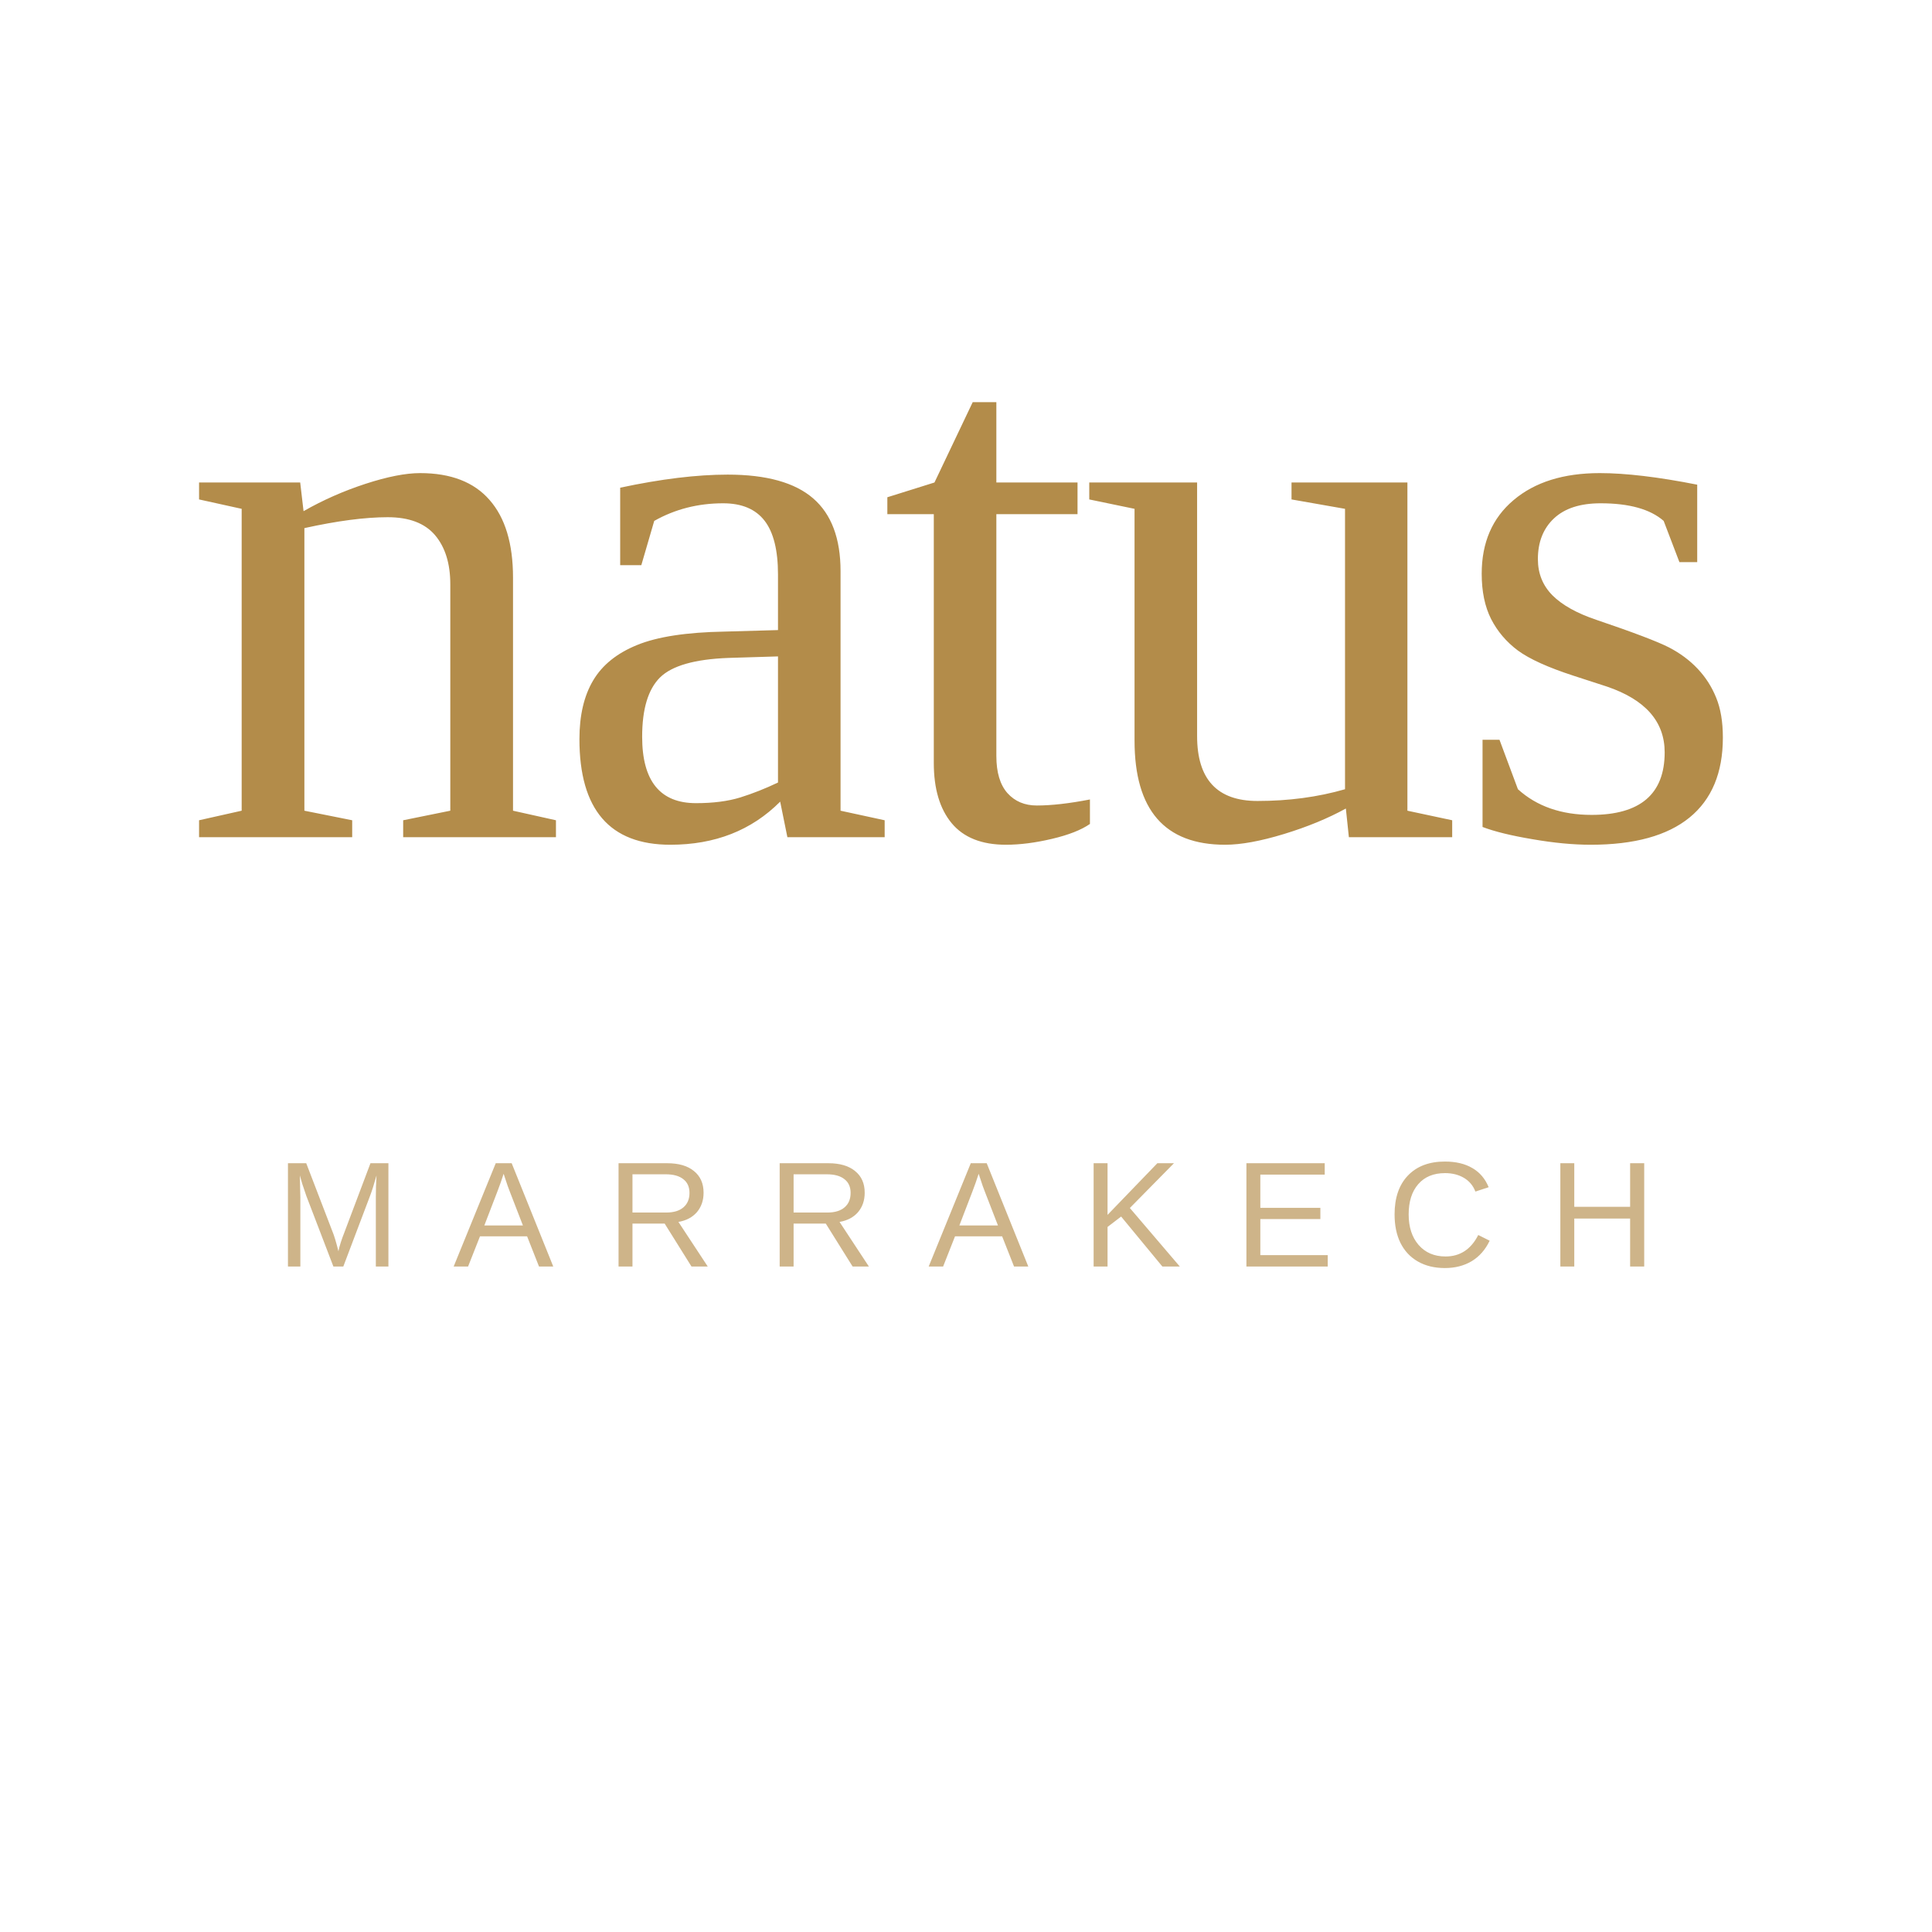
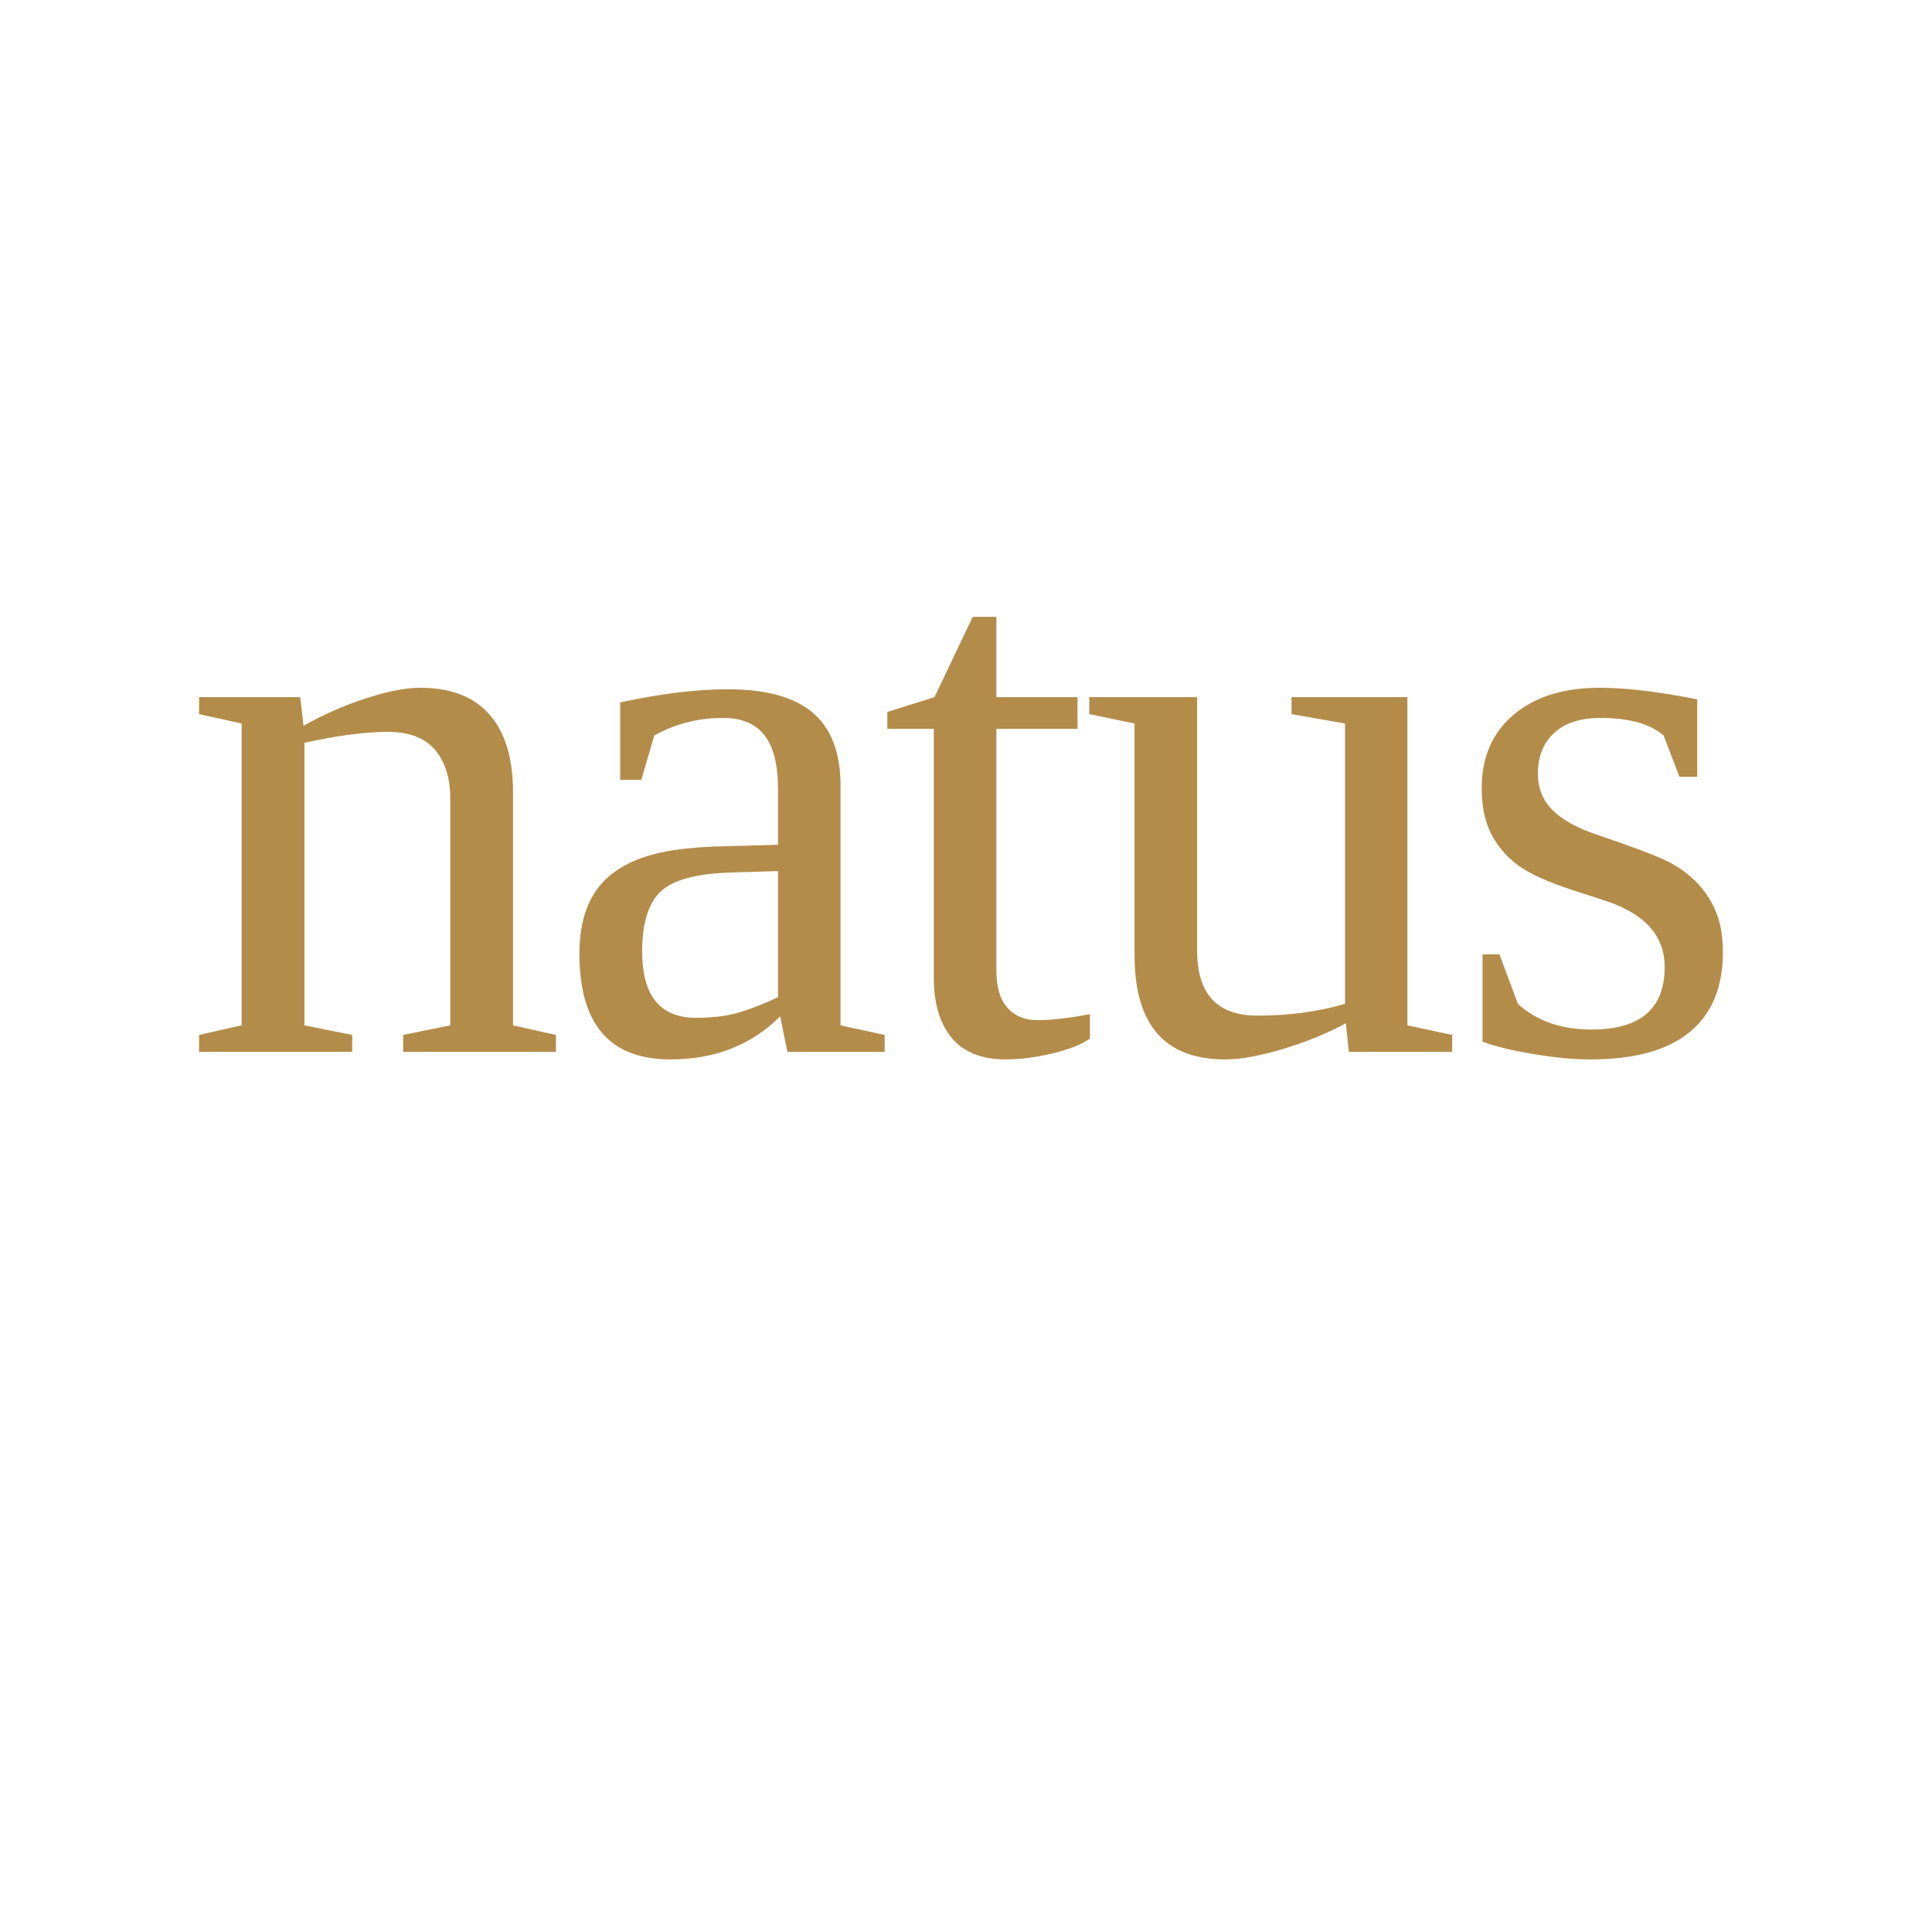
<svg xmlns="http://www.w3.org/2000/svg" viewBox="0 0 180 180" fill="none">
  <rect width="180" height="180" fill="#FFFFFF" />
-   <text x="90" y="78" text-anchor="middle" fill="#B38C4A" font-family="Georgia, 'Times New Roman', serif" font-size="72" font-weight="400" letter-spacing="-0.02em">
+   <text x="90" y="98" text-anchor="middle" fill="#B38C4A" font-family="Georgia, 'Times New Roman', serif" font-size="72" font-weight="400" letter-spacing="-0.02em">
    natus
  </text>
-   <text x="90" y="118" text-anchor="middle" fill="#B38C4A" opacity="0.65" font-family="Arial, Helvetica, sans-serif" font-size="14" font-weight="400" letter-spacing="0.35em">
-     MARRAKECH
-   </text>
</svg>
